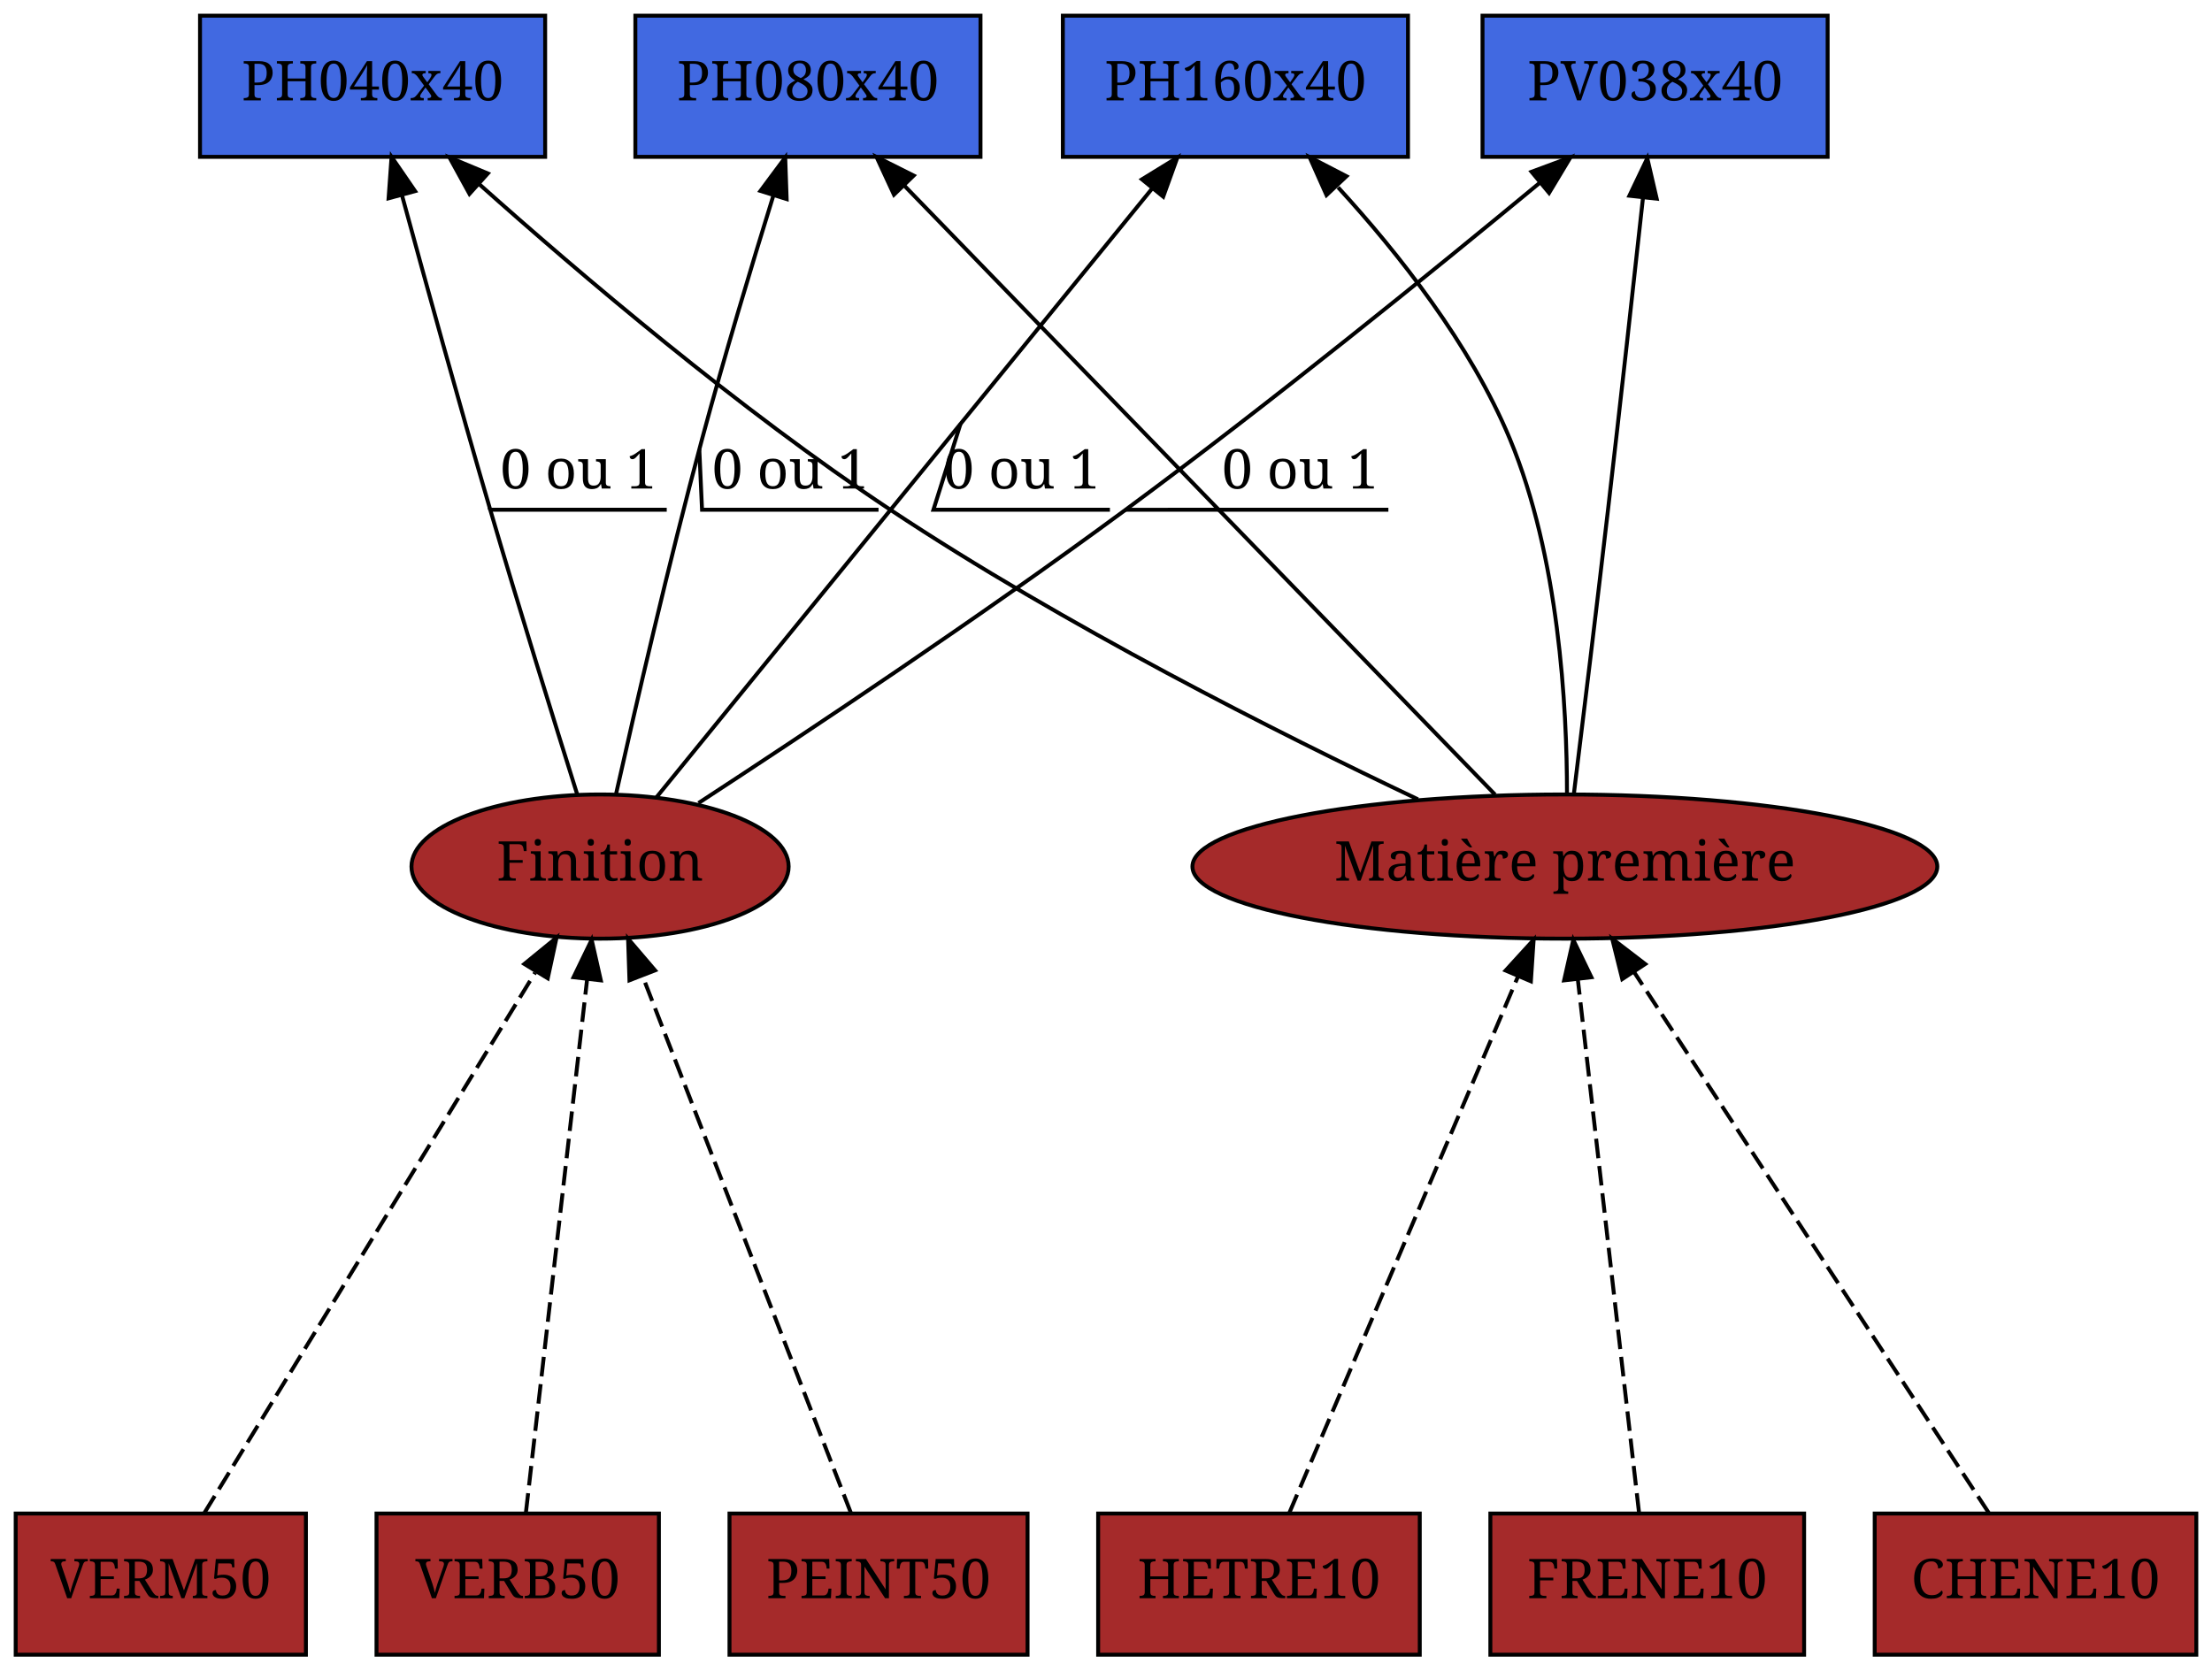
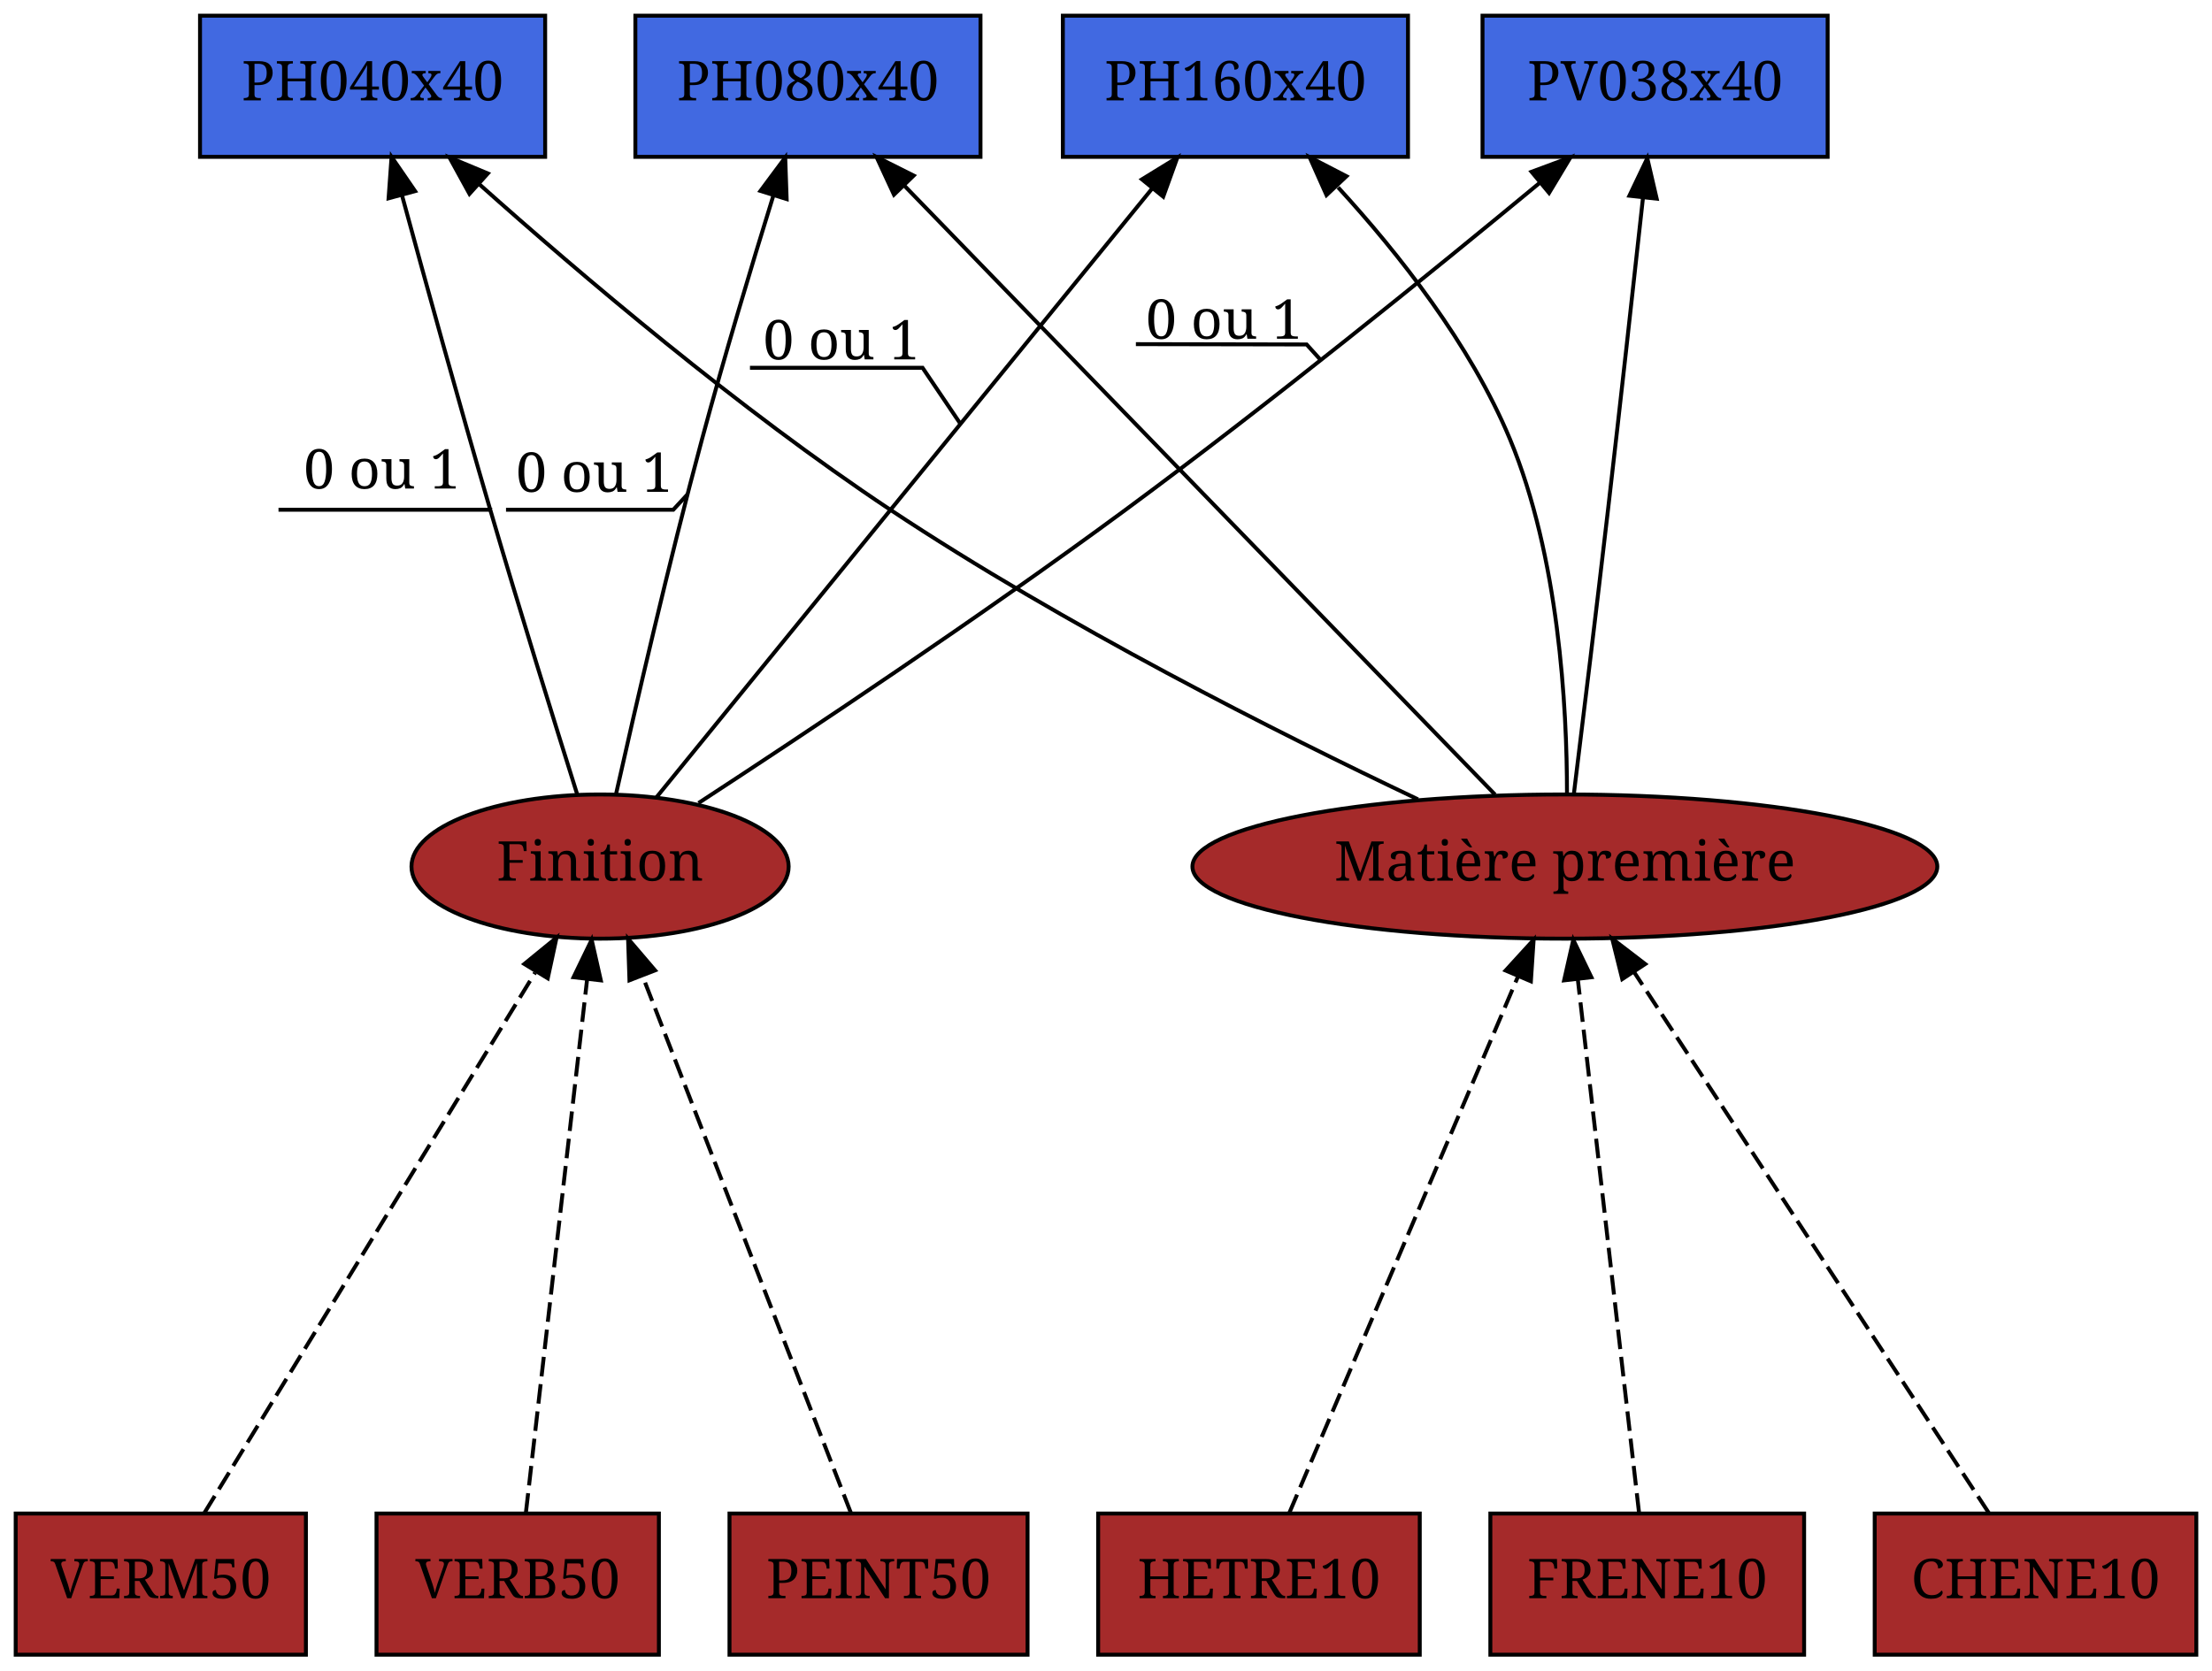
- <svg xmlns="http://www.w3.org/2000/svg" width="564pt" height="426pt" viewBox="0.00 0.00 564.00 426.00">
-   <g id="graph1" class="graph" transform="scale(1 1) rotate(0) translate(4 422)">
-     <polygon fill="white" stroke="white" points="-4,5 -4,-422 561,-422 561,5 -4,5" />
-     <g id="node1" class="node">
-       <polygon fill="royalblue" stroke="black" points="355,-418 267,-418 267,-382 355,-382 355,-418" />
-       <text text-anchor="middle" x="311" y="-396.4" font-family="Times Roman,serif" font-size="14.00">PH160x40</text>
-     </g>
-     <g id="node2" class="node">
-       <polygon fill="royalblue" stroke="black" points="246,-418 158,-418 158,-382 246,-382 246,-418" />
-       <text text-anchor="middle" x="202" y="-396.4" font-family="Times Roman,serif" font-size="14.00">PH080x40</text>
-     </g>
-     <g id="node3" class="node">
-       <polygon fill="royalblue" stroke="black" points="135,-418 47,-418 47,-382 135,-382 135,-418" />
-       <text text-anchor="middle" x="91" y="-396.4" font-family="Times Roman,serif" font-size="14.00">PH040x40</text>
-     </g>
-     <g id="node4" class="node">
-       <polygon fill="royalblue" stroke="black" points="462,-418 374,-418 374,-382 462,-382 462,-418" />
-       <text text-anchor="middle" x="418" y="-396.4" font-family="Times Roman,serif" font-size="14.00">PV038x40</text>
-     </g>
-     <g id="node5" class="node">
-       <ellipse fill="brown" stroke="black" cx="149" cy="-201" rx="48.083" ry="18.385" />
-       <text text-anchor="middle" x="149" y="-197.4" font-family="Times Roman,serif" font-size="14.00">Finition</text>
-     </g>
-     <g id="edge16" class="edge">
-       <path fill="none" stroke="black" d="M163.376,-218.66C191.992,-253.812 256.203,-332.688 289.72,-373.86" />
-       <polygon fill="black" stroke="black" points="287.161,-376.26 296.188,-381.806 292.59,-371.841 287.161,-376.26" />
-       <text text-anchor="middle" x="256.5" y="-297.4" font-family="Times Roman,serif" font-size="14.00">0 ou 1</text>
-       <polyline fill="none" stroke="black" points="279,-292 234,-292 240.898,-313.887 " />
-     </g>
-     <g id="edge12" class="edge">
-       <path fill="none" stroke="black" d="M153.095,-219.596C157.965,-241.359 166.509,-278.439 175,-310 180.633,-330.938 187.695,-354.395 193.184,-372.111" />
-       <polygon fill="black" stroke="black" points="189.892,-373.312 196.211,-381.816 196.574,-371.227 189.892,-373.312" />
-       <text text-anchor="middle" x="197.5" y="-297.4" font-family="Times Roman,serif" font-size="14.00">0 ou 1</text>
-       <polyline fill="none" stroke="black" points="220,-292 175,-292 174.303,-307.399 " />
-     </g>
-     <g id="edge8" class="edge">
-       <path fill="none" stroke="black" d="M143.166,-219.43C137.396,-237.781 128.382,-266.776 121,-292 113.061,-319.125 104.475,-350.233 98.53,-372.074" />
-       <polygon fill="black" stroke="black" points="95.079,-371.426 95.839,-381.994 101.835,-373.26 95.079,-371.426" />
-       <text text-anchor="middle" x="143.5" y="-297.4" font-family="Times Roman,serif" font-size="14.00">0 ou 1</text>
-       <polyline fill="none" stroke="black" points="166,-292 121,-292 121.022,-291.926 " />
-     </g>
-     <g id="edge4" class="edge">
-       <path fill="none" stroke="black" d="M174.101,-217.202C201.333,-234.974 245.889,-264.619 283,-292 320.21,-319.454 361.526,-352.978 388.531,-375.324" />
-       <polygon fill="black" stroke="black" points="386.501,-378.188 396.431,-381.881 390.971,-372.801 386.501,-378.188" />
-       <text text-anchor="middle" x="327.5" y="-297.4" font-family="Times Roman,serif" font-size="14.00">0 ou 1</text>
-       <polyline fill="none" stroke="black" points="350,-292 305,-292 282.997,-291.997 " />
-     </g>
-     <g id="node6" class="node">
-       <polygon fill="brown" stroke="black" points="74,-36 2.00881e-14,-36 6.06806e-15,-7.10543e-15 74,-0 74,-36" />
-       <text text-anchor="middle" x="37" y="-14.4" font-family="Times Roman,serif" font-size="14.00">VERM50</text>
-     </g>
-     <g id="edge18" class="edge">
-       <path fill="none" stroke="black" stroke-dasharray="5,2" d="M48.148,-36.216C67.939,-68.553 109.299,-136.132 132.432,-173.929" />
-       <polygon fill="black" stroke="black" points="129.691,-176.156 137.897,-182.858 135.662,-172.501 129.691,-176.156" />
-     </g>
-     <g id="node7" class="node">
-       <polygon fill="brown" stroke="black" points="164,-36 92,-36 92,-7.10543e-15 164,-0 164,-36" />
-       <text text-anchor="middle" x="128" y="-14.4" font-family="Times Roman,serif" font-size="14.00">VERB50</text>
-     </g>
-     <g id="edge20" class="edge">
-       <path fill="none" stroke="black" stroke-dasharray="5,2" d="M130.09,-36.216C133.751,-68.113 141.346,-134.302 145.715,-172.373" />
-       <polygon fill="black" stroke="black" points="142.238,-172.777 146.856,-182.313 149.193,-171.979 142.238,-172.777" />
-     </g>
-     <g id="node8" class="node">
-       <polygon fill="brown" stroke="black" points="258,-36 182,-36 182,-7.10543e-15 258,-0 258,-36" />
-       <text text-anchor="middle" x="220" y="-14.4" font-family="Times Roman,serif" font-size="14.00">PEINT50</text>
-     </g>
-     <g id="edge22" class="edge">
-       <path fill="none" stroke="black" stroke-dasharray="5,2" d="M212.933,-36.216C200.472,-68.333 174.524,-135.214 159.804,-173.154" />
-       <polygon fill="black" stroke="black" points="156.498,-171.997 156.144,-182.586 163.024,-174.529 156.498,-171.997" />
-     </g>
-     <g id="node9" class="node">
-       <ellipse fill="brown" stroke="black" cx="395" cy="-201" rx="94.96" ry="18.385" />
-       <text text-anchor="middle" x="395" y="-197.4" font-family="Times Roman,serif" font-size="14.00">Matière première</text>
-     </g>
-     <g id="edge14" class="edge">
-       <path fill="none" stroke="black" d="M395.541,-219.5C395.547,-241.814 393.463,-280.056 381,-310 370.934,-334.186 352.568,-357.418 337.173,-374.219" />
-       <polygon fill="black" stroke="black" points="334.219,-372.25 329.904,-381.926 339.312,-377.053 334.219,-372.25" />
-     </g>
-     <g id="edge10" class="edge">
-       <path fill="none" stroke="black" d="M377.189,-219.365C342.56,-255.07 266.101,-333.906 226.637,-374.597" />
-       <polygon fill="black" stroke="black" points="223.939,-372.352 219.489,-381.967 228.964,-377.225 223.939,-372.352" />
-     </g>
-     <g id="edge6" class="edge">
-       <path fill="none" stroke="black" d="M357.55,-218.138C321.866,-235.081 267.185,-262.66 223,-292 184.551,-317.532 143.986,-352.012 118.137,-375.078" />
-       <polygon fill="black" stroke="black" points="115.703,-372.559 110.605,-381.847 120.382,-377.765 115.703,-372.559" />
-     </g>
-     <g id="edge2" class="edge">
-       <path fill="none" stroke="black" d="M397.328,-219.816C399.592,-238.214 403.103,-267.024 406,-292 409.124,-318.933 412.522,-349.664 414.903,-371.44" />
-       <polygon fill="black" stroke="black" points="411.452,-372.087 416.015,-381.649 418.411,-371.328 411.452,-372.087" />
-     </g>
-     <g id="node10" class="node">
-       <polygon fill="brown" stroke="black" points="358,-36 276,-36 276,-7.10543e-15 358,-0 358,-36" />
-       <text text-anchor="middle" x="317" y="-14.4" font-family="Times Roman,serif" font-size="14.00">HETRE10</text>
-     </g>
-     <g id="edge24" class="edge">
-       <path fill="none" stroke="black" stroke-dasharray="5,2" d="M324.764,-36.216C338.418,-68.25 366.813,-134.868 383.006,-172.859" />
-       <polygon fill="black" stroke="black" points="379.894,-174.486 387.035,-182.313 386.334,-171.741 379.894,-174.486" />
-     </g>
-     <g id="node11" class="node">
-       <polygon fill="brown" stroke="black" points="456,-36 376,-36 376,-7.10543e-15 456,-0 456,-36" />
-       <text text-anchor="middle" x="416" y="-14.4" font-family="Times Roman,serif" font-size="14.00">FRENE10</text>
-     </g>
-     <g id="edge26" class="edge">
-       <path fill="none" stroke="black" stroke-dasharray="5,2" d="M413.91,-36.216C410.249,-68.113 402.654,-134.302 398.285,-172.373" />
-       <polygon fill="black" stroke="black" points="394.807,-171.979 397.144,-182.313 401.762,-172.777 394.807,-171.979" />
-     </g>
-     <g id="node12" class="node">
-       <polygon fill="brown" stroke="black" points="556,-36 474,-36 474,-7.10543e-15 556,-0 556,-36" />
-       <text text-anchor="middle" x="515" y="-14.4" font-family="Times Roman,serif" font-size="14.00">CHENE10</text>
-     </g>
-     <g id="edge28" class="edge">
-       <path fill="none" stroke="black" stroke-dasharray="5,2" d="M503.055,-36.216C481.816,-68.606 437.39,-136.354 412.629,-174.116" />
-       <polygon fill="black" stroke="black" points="409.631,-172.305 407.075,-182.586 415.485,-176.143 409.631,-172.305" />
-     </g>
+ <svg xmlns="http://www.w3.org/2000/svg" width="564pt" height="426pt" viewBox="0.00 0.00 564.00 426.00" id="svg2" version="1.1">
+   <defs id="defs209" />
+   <polygon style="fill:#ffffff;stroke:#ffffff" id="polygon7" points="-4,5 -4,5 -4,-422 561,-422 561,5 " transform="translate(3.446273,422)" />
+   <g class="node" id="node1" transform="translate(4,422)">
+     <polygon style="fill:#4169e1;stroke:#000000" id="polygon12" points="267,-382 355,-382 355,-418 355,-418 267,-418 " />
+     <text style="font-size:14px;text-anchor:middle;font-family:'Times Roman,serif'" id="text14" font-size="14.00" y="-396.4" x="311">PH160x40</text>
+   </g>
+   <g class="node" id="node2" transform="translate(4,422)">
+     <polygon style="fill:#4169e1;stroke:#000000" id="polygon19" points="158,-382 246,-382 246,-418 246,-418 158,-418 " />
+     <text style="font-size:14px;text-anchor:middle;font-family:'Times Roman,serif'" id="text21" font-size="14.00" y="-396.4" x="202">PH080x40</text>
+   </g>
+   <g class="node" id="node3" transform="translate(4,422)">
+     <polygon style="fill:#4169e1;stroke:#000000" id="polygon26" points="47,-382 135,-382 135,-418 135,-418 47,-418 " />
+     <text style="font-size:14px;text-anchor:middle;font-family:'Times Roman,serif'" id="text28" font-size="14.00" y="-396.4" x="91">PH040x40</text>
+   </g>
+   <g class="node" id="node4" transform="translate(4,422)">
+     <polygon style="fill:#4169e1;stroke:#000000" id="polygon33" points="374,-382 462,-382 462,-418 462,-418 374,-418 " />
+     <text style="font-size:14px;text-anchor:middle;font-family:'Times Roman,serif'" id="text35" font-size="14.00" y="-396.4" x="418">PV038x40</text>
+   </g>
+   <g class="node" id="node5" transform="translate(4,422)">
+     <ellipse style="fill:#a52a2a;stroke:#000000" d="m 197.083,-201 c 0,10.154 -21.528,18.385 -48.083,18.385 -26.556,0 -48.083,-8.231 -48.083,-18.385 0,-10.154 21.528,-18.385 48.083,-18.385 26.556,0 48.083,8.231 48.083,18.385 z" id="ellipse40" ry="18.385" rx="48.083" cy="-201" cx="149" />
+     <text style="font-size:14px;text-anchor:middle;font-family:'Times Roman,serif'" id="text42" font-size="14.00" y="-197.4" x="149">Finition</text>
+   </g>
+   <path d="M 167.376,203.34 C 195.992,168.188 260.203,89.312 293.72,48.14" id="path47" style="fill:none;stroke:#000000" />
+   <polygon points="287.161,-376.26 296.188,-381.806 292.59,-371.841 287.161,-376.26 " id="polygon49" style="fill:#000000;stroke:#000000" transform="translate(4,422)" />
+   <text x="214.541" y="91.653" font-size="14.00" id="text51" style="font-size:14px;text-anchor:middle;font-family:'Times Roman,serif'">0 ou 1</text>
+   <path transform="translate(4,422)" style="fill:none;stroke:#000000" d="m 187.22,-328.2 44.012,10e-6 9.667,14.313" id="polyline53" />
+   <path d="M 157.095,202.404 C 161.965,180.641 170.509,143.561 179,112 184.633,91.062 191.695,67.605 197.184,49.889" id="path58" style="fill:none;stroke:#000000" />
+   <polygon points="189.892,-373.312 196.211,-381.816 196.574,-371.227 189.892,-373.312 " id="polygon60" style="fill:#000000;stroke:#000000" transform="translate(4,422)" />
+   <text x="151.526" y="125.431" font-size="14.00" id="text62" style="font-size:14px;text-anchor:middle;font-family:'Times Roman,serif'">0 ou 1</text>
+   <path transform="matrix(-1,0,0,1,346.668,422)" style="fill:none;stroke:#000000" d="M 217.647,-292 175,-292 l -3.725,-4.03" id="polyline64" />
+   <path d="M 147.166,202.57 C 141.396,184.219 132.382,155.224 125,130 117.061,102.875 108.475,71.767 102.53,49.926" id="path69" style="fill:none;stroke:#000000" />
+   <polygon points="95.079,-371.426 95.839,-381.994 101.835,-373.26 95.079,-371.426 " id="polygon71" style="fill:#000000;stroke:#000000" transform="translate(4,422)" />
+   <text x="97.388" y="124.6" font-size="14.00" id="text73" style="font-size:14px;text-anchor:middle;font-family:'Times Roman,serif'">0 ou 1</text>
+   <path transform="matrix(-1,0,0,1,245.8713,422)" style="fill:none;stroke:#000000" d="M 174.86,-292 121,-292 l 0.022,0.074" id="polyline75" />
+   <path d="M 178.101,204.798 C 205.333,187.026 249.889,157.381 287,130 324.21,102.546 365.526,69.022 392.531,46.676" id="path80" style="fill:none;stroke:#000000" />
+   <polygon points="386.501,-378.188 396.431,-381.881 390.971,-372.801 386.501,-378.188 " id="polygon82" style="fill:#000000;stroke:#000000" transform="translate(4,422)" />
+   <text x="312.12" y="86.393" font-size="14.00" id="text84" style="font-size:14px;text-anchor:middle;font-family:'Times Roman,serif'">0 ou 1</text>
+   <path transform="translate(4,422)" style="fill:none;stroke:#000000" d="m 285.621,-334.233 43.535,0.081 3.538,3.914" id="polyline86" />
+   <g class="node" id="node6" transform="translate(4,422)">
+     <polygon style="fill:#a52a2a;stroke:#000000" id="polygon91" points="6.06806e-15,-7.10543e-15 74,0 74,-36 74,-36 2.00881e-14,-36 " />
+     <text style="font-size:14px;text-anchor:middle;font-family:'Times Roman,serif'" id="text93" font-size="14.00" y="-14.4" x="37">VERM50</text>
+   </g>
+   <g class="edge" id="edge18" transform="translate(4,422)">
+     <path style="fill:none;stroke:#000000;stroke-dasharray:5, 2" id="path98" d="M 48.148,-36.216 C 67.939,-68.553 109.299,-136.132 132.432,-173.929" />
+     <polygon style="fill:#000000;stroke:#000000" id="polygon100" points="135.662,-172.501 129.691,-176.156 129.691,-176.156 137.897,-182.858 " />
+   </g>
+   <g class="node" id="node7" transform="translate(4,422)">
+     <polygon style="fill:#a52a2a;stroke:#000000" id="polygon105" points="92,-7.10543e-15 164,0 164,-36 164,-36 92,-36 " />
+     <text style="font-size:14px;text-anchor:middle;font-family:'Times Roman,serif'" id="text107" font-size="14.00" y="-14.4" x="128">VERB50</text>
+   </g>
+   <g class="edge" id="edge20" transform="translate(4,422)">
+     <path style="fill:none;stroke:#000000;stroke-dasharray:5, 2" id="path112" d="m 130.09,-36.216 c 3.661,-31.898 11.256,-98.086 15.625,-136.157" />
+     <polygon style="fill:#000000;stroke:#000000" id="polygon114" points="149.193,-171.979 142.238,-172.777 142.238,-172.777 146.856,-182.313 " />
+   </g>
+   <g class="node" id="node8" transform="translate(4,422)">
+     <polygon style="fill:#a52a2a;stroke:#000000" id="polygon119" points="182,-7.10543e-15 258,0 258,-36 258,-36 182,-36 " />
+     <text style="font-size:14px;text-anchor:middle;font-family:'Times Roman,serif'" id="text121" font-size="14.00" y="-14.4" x="220">PEINT50</text>
+   </g>
+   <g class="edge" id="edge22" transform="translate(4,422)">
+     <path style="fill:none;stroke:#000000;stroke-dasharray:5, 2" id="path126" d="M 212.933,-36.216 C 200.472,-68.333 174.524,-135.214 159.804,-173.154" />
+     <polygon style="fill:#000000;stroke:#000000" id="polygon128" points="163.024,-174.529 156.498,-171.997 156.498,-171.997 156.144,-182.586 " />
+   </g>
+   <g class="node" id="node9" transform="translate(4,422)">
+     <ellipse style="fill:#a52a2a;stroke:#000000" d="m 489.96,-201 c 0,10.154 -42.515,18.385 -94.96,18.385 -52.445,0 -94.96,-8.231 -94.96,-18.385 0,-10.154 42.515,-18.385 94.96,-18.385 52.445,0 94.96,8.231 94.96,18.385 z" id="ellipse133" ry="18.385" rx="94.96" cy="-201" cx="395" />
+     <text style="font-size:14px;text-anchor:middle;font-family:'Times Roman,serif'" id="text135" font-size="14.00" y="-197.4" x="395">Matière première</text>
+   </g>
+   <g class="edge" id="edge14" transform="translate(4,422)">
+     <path style="fill:none;stroke:#000000" id="path140" d="m 395.541,-219.5 c 0.006,-22.314 -2.078,-60.556 -14.541,-90.5 -10.066,-24.186 -28.432,-47.418 -43.827,-64.219" />
+     <polygon style="fill:#000000;stroke:#000000" id="polygon142" points="339.312,-377.053 334.219,-372.25 334.219,-372.25 329.904,-381.926 " />
+   </g>
+   <g class="edge" id="edge10" transform="translate(4,422)">
+     <path style="fill:none;stroke:#000000" id="path147" d="M 377.189,-219.365 C 342.56,-255.07 266.101,-333.906 226.637,-374.597" />
+     <polygon style="fill:#000000;stroke:#000000" id="polygon149" points="228.964,-377.225 223.939,-372.352 223.939,-372.352 219.489,-381.967 " />
+   </g>
+   <g class="edge" id="edge6" transform="translate(4,422)">
+     <path style="fill:none;stroke:#000000" id="path154" d="M 357.55,-218.138 C 321.866,-235.081 267.185,-262.66 223,-292 c -38.449,-25.532 -79.014,-60.012 -104.863,-83.078" />
+     <polygon style="fill:#000000;stroke:#000000" id="polygon156" points="120.382,-377.765 115.703,-372.559 115.703,-372.559 110.605,-381.847 " />
+   </g>
+   <g class="edge" id="edge2" transform="translate(4,422)">
+     <path style="fill:none;stroke:#000000" id="path161" d="m 397.328,-219.816 c 2.264,-18.398 5.775,-47.208 8.672,-72.184 3.124,-26.933 6.522,-57.664 8.903,-79.44" />
+     <polygon style="fill:#000000;stroke:#000000" id="polygon163" points="418.411,-371.328 411.452,-372.087 411.452,-372.087 416.015,-381.649 " />
+   </g>
+   <g class="node" id="node10" transform="translate(4,422)">
+     <polygon style="fill:#a52a2a;stroke:#000000" id="polygon168" points="276,-7.10543e-15 358,0 358,-36 358,-36 276,-36 " />
+     <text style="font-size:14px;text-anchor:middle;font-family:'Times Roman,serif'" id="text170" font-size="14.00" y="-14.4" x="317">HETRE10</text>
+   </g>
+   <g class="edge" id="edge24" transform="translate(4,422)">
+     <path style="fill:none;stroke:#000000;stroke-dasharray:5, 2" id="path175" d="m 324.764,-36.216 c 13.654,-32.034 42.049,-98.652 58.242,-136.643" />
+     <polygon style="fill:#000000;stroke:#000000" id="polygon177" points="386.334,-171.741 379.894,-174.486 379.894,-174.486 387.035,-182.313 " />
+   </g>
+   <g class="node" id="node11" transform="translate(4,422)">
+     <polygon style="fill:#a52a2a;stroke:#000000" id="polygon182" points="376,-7.10543e-15 456,0 456,-36 456,-36 376,-36 " />
+     <text style="font-size:14px;text-anchor:middle;font-family:'Times Roman,serif'" id="text184" font-size="14.00" y="-14.4" x="416">FRENE10</text>
+   </g>
+   <g class="edge" id="edge26" transform="translate(4,422)">
+     <path style="fill:none;stroke:#000000;stroke-dasharray:5, 2" id="path189" d="M 413.91,-36.216 C 410.249,-68.113 402.654,-134.302 398.285,-172.373" />
+     <polygon style="fill:#000000;stroke:#000000" id="polygon191" points="401.762,-172.777 394.807,-171.979 394.807,-171.979 397.144,-182.313 " />
+   </g>
+   <g class="node" id="node12" transform="translate(4,422)">
+     <polygon style="fill:#a52a2a;stroke:#000000" id="polygon196" points="474,-7.10543e-15 556,0 556,-36 556,-36 474,-36 " />
+     <text style="font-size:14px;text-anchor:middle;font-family:'Times Roman,serif'" id="text198" font-size="14.00" y="-14.4" x="515">CHENE10</text>
+   </g>
+   <g class="edge" id="edge28" transform="translate(4,422)">
+     <path style="fill:none;stroke:#000000;stroke-dasharray:5, 2" id="path203" d="M 503.055,-36.216 C 481.816,-68.606 437.39,-136.354 412.629,-174.116" />
+     <polygon style="fill:#000000;stroke:#000000" id="polygon205" points="415.485,-176.143 409.631,-172.305 409.631,-172.305 407.075,-182.586 " />
  </g>
</svg>
